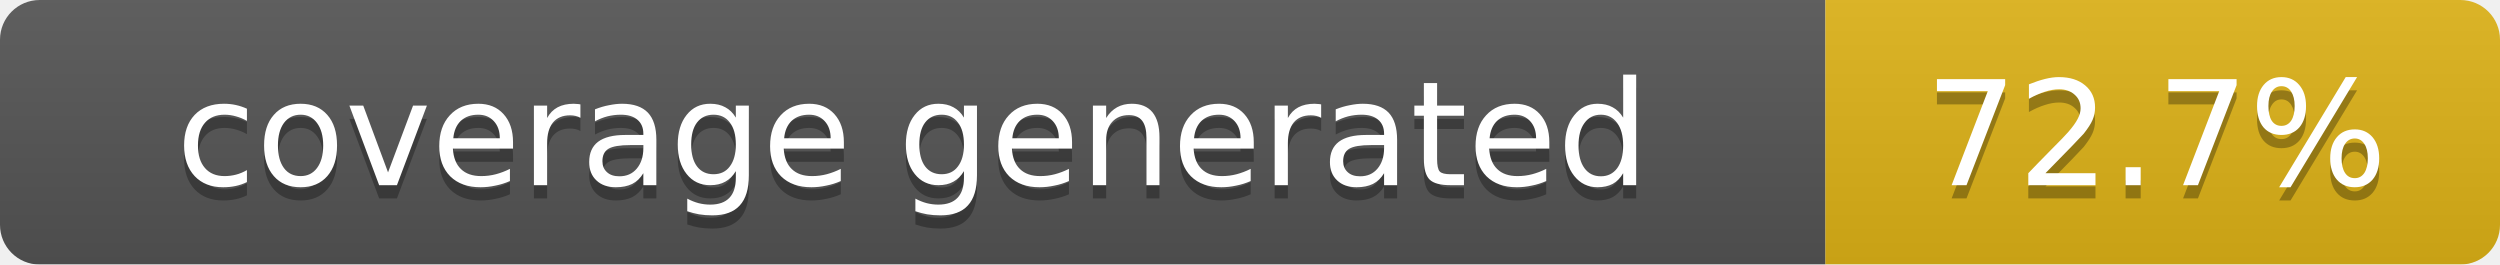
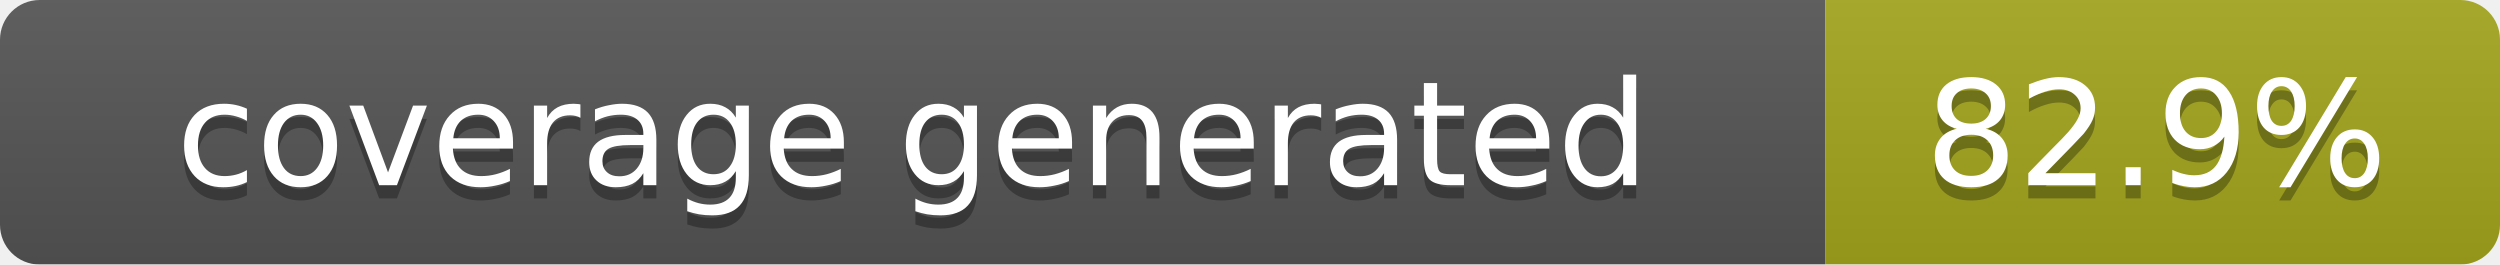
<svg xmlns="http://www.w3.org/2000/svg" width="189" height="20">
  <linearGradient id="b" x2="0" y2="100%">
    <stop offset="0" stop-color="#bbb" stop-opacity=".1" />
    <stop offset="1" stop-opacity=".1" />
  </linearGradient>
  <mask id="a">
    <rect width="189" height="20" rx="3" fill="#fff" />
  </mask>
  <g mask="url(#a)">
    <rect width="138" height="20" fill="#555" />
-     <rect x="138" width="51" height="20" fill="#dfb317" />
+     <rect x="138" width="51" height="20" fill="#a4a61d" />
    <rect width="189" height="20" fill="url(#b)" />
  </g>
  <g fill="#fff" text-anchor="middle" font-family="DejaVu Sans,Verdana,Geneva,sans-serif" font-size="11">
    <text x="69" y="15" fill="#010101" fill-opacity=".3">coverage generated</text>
    <text x="69" y="14">coverage generated</text>
-     <text x="163" y="15" fill="#010101" fill-opacity=".3">72.7%</text>
-     <text x="163" y="14">72.7%</text>
+     <text x="163" y="15" fill="#010101" fill-opacity=".3">82.9%</text>
+     <text x="163" y="14">82.9%</text>
  </g>
</svg>
